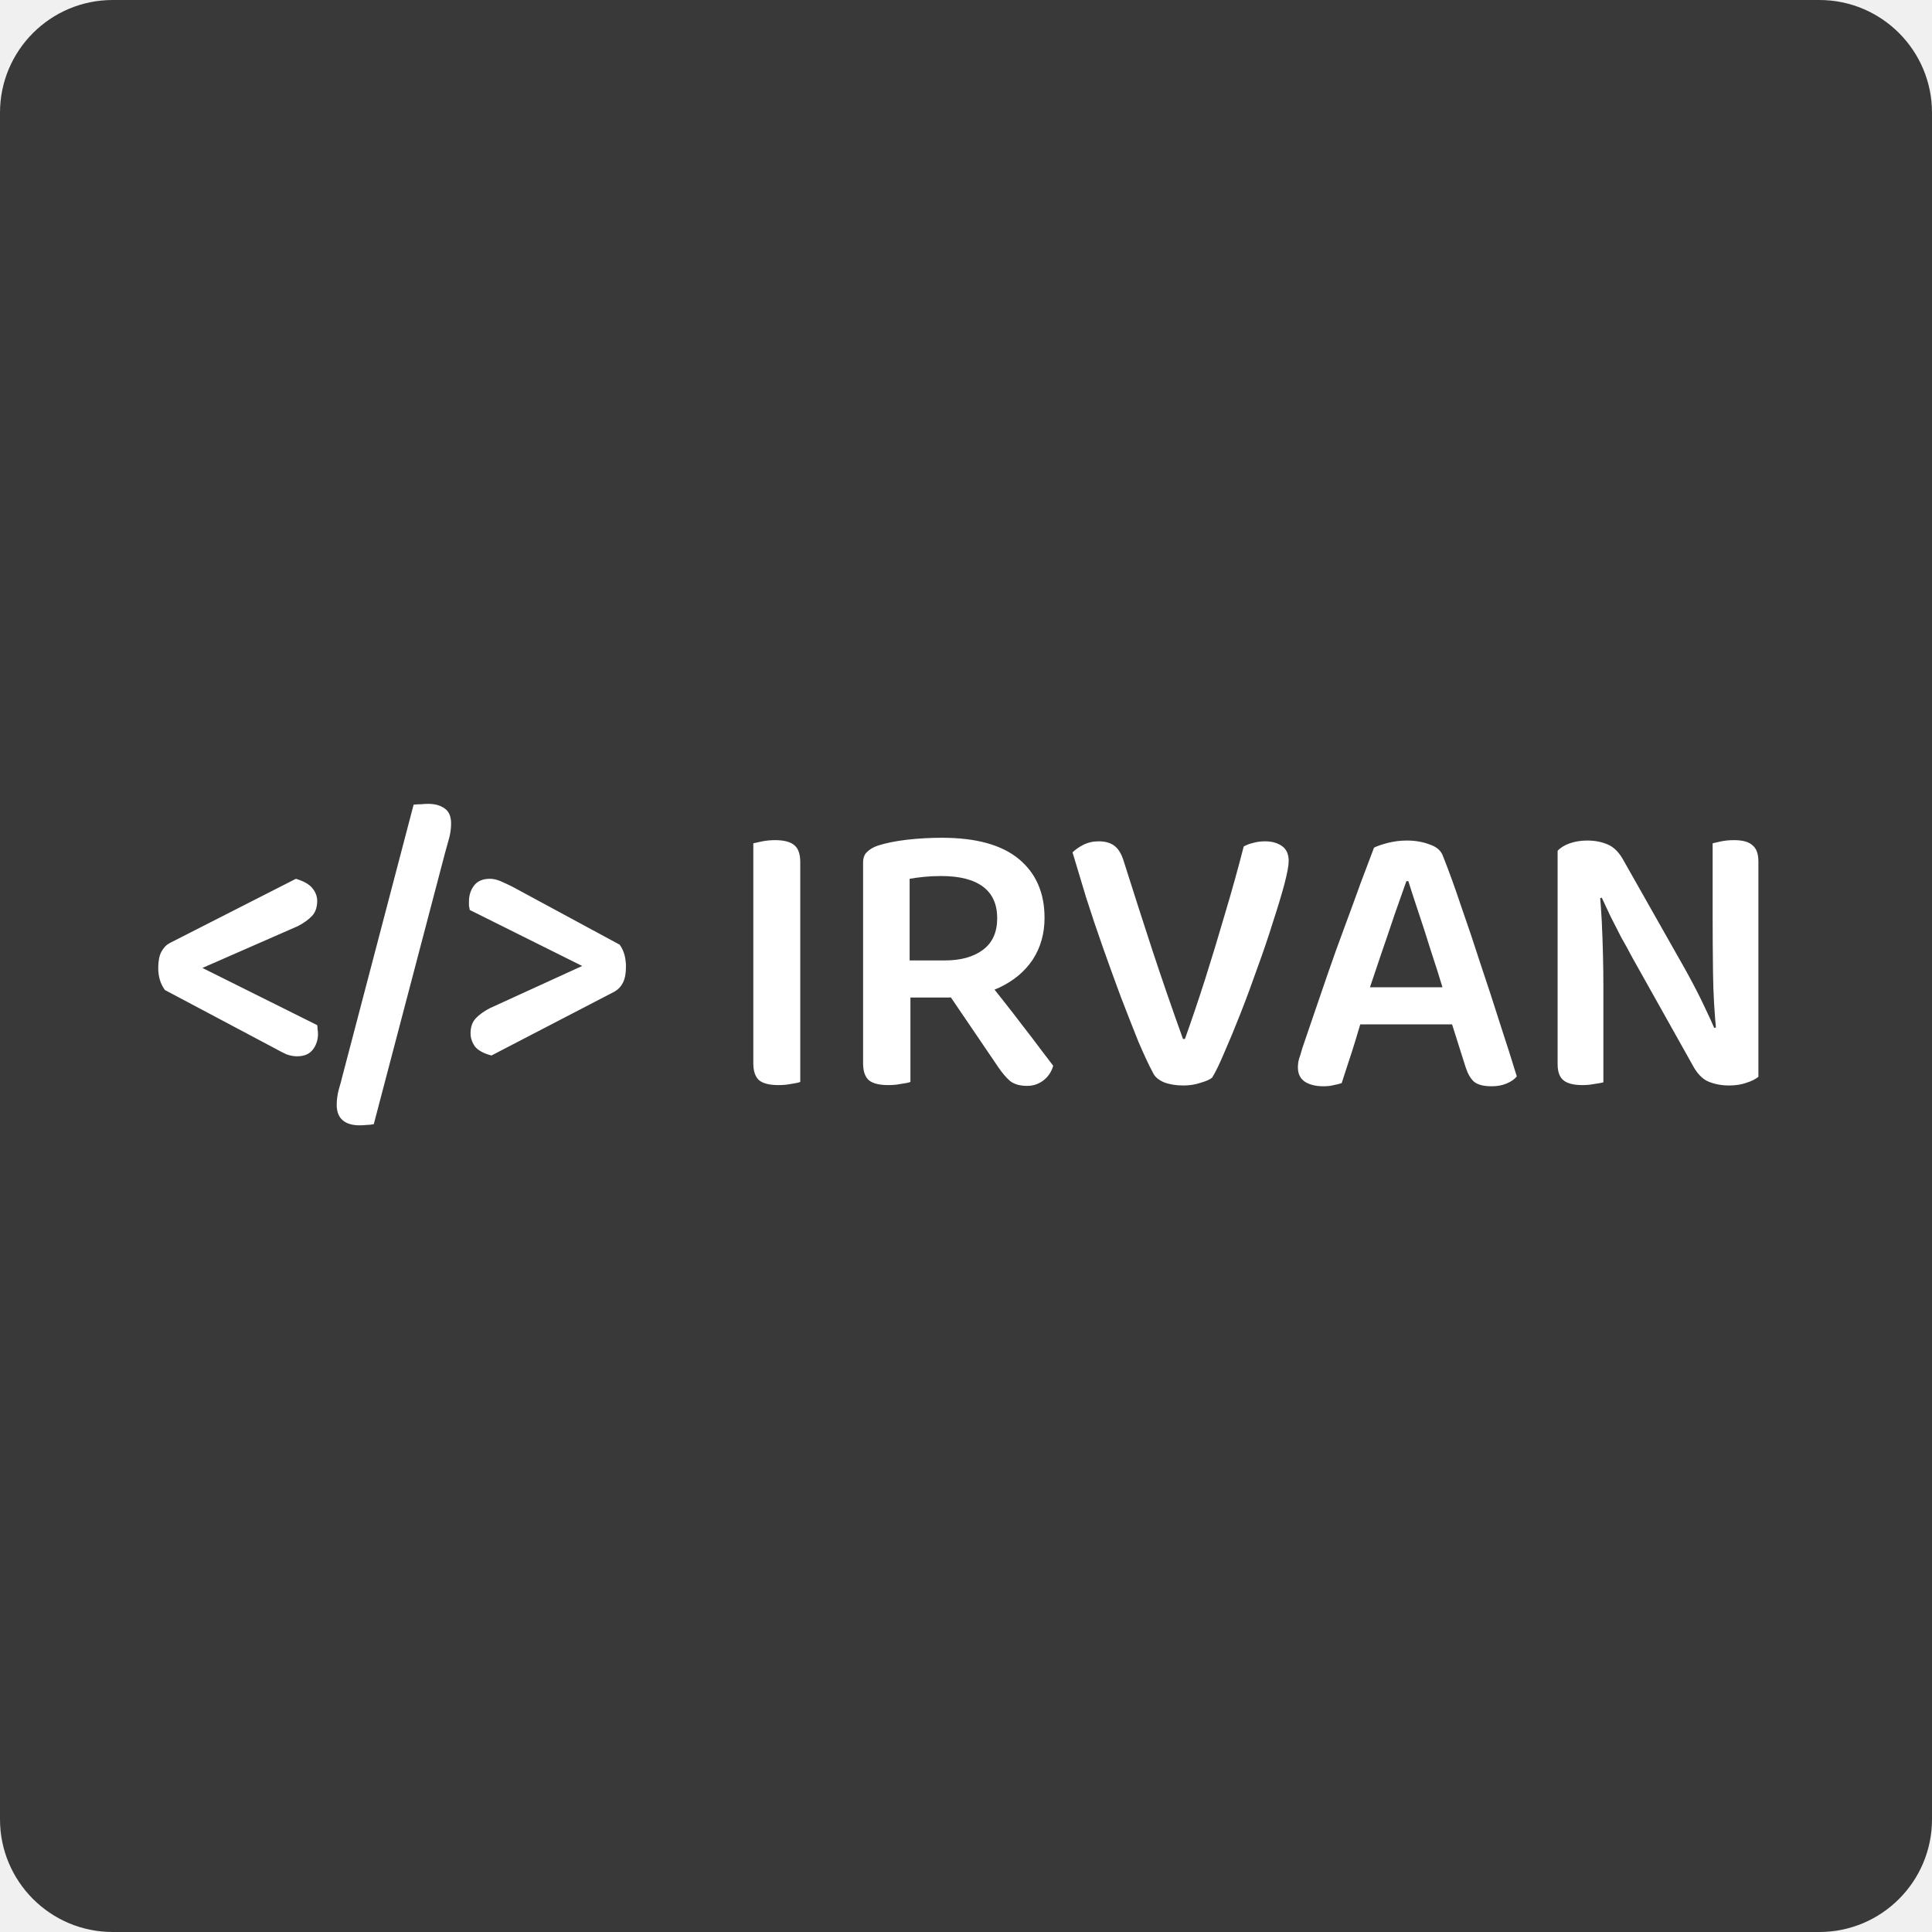
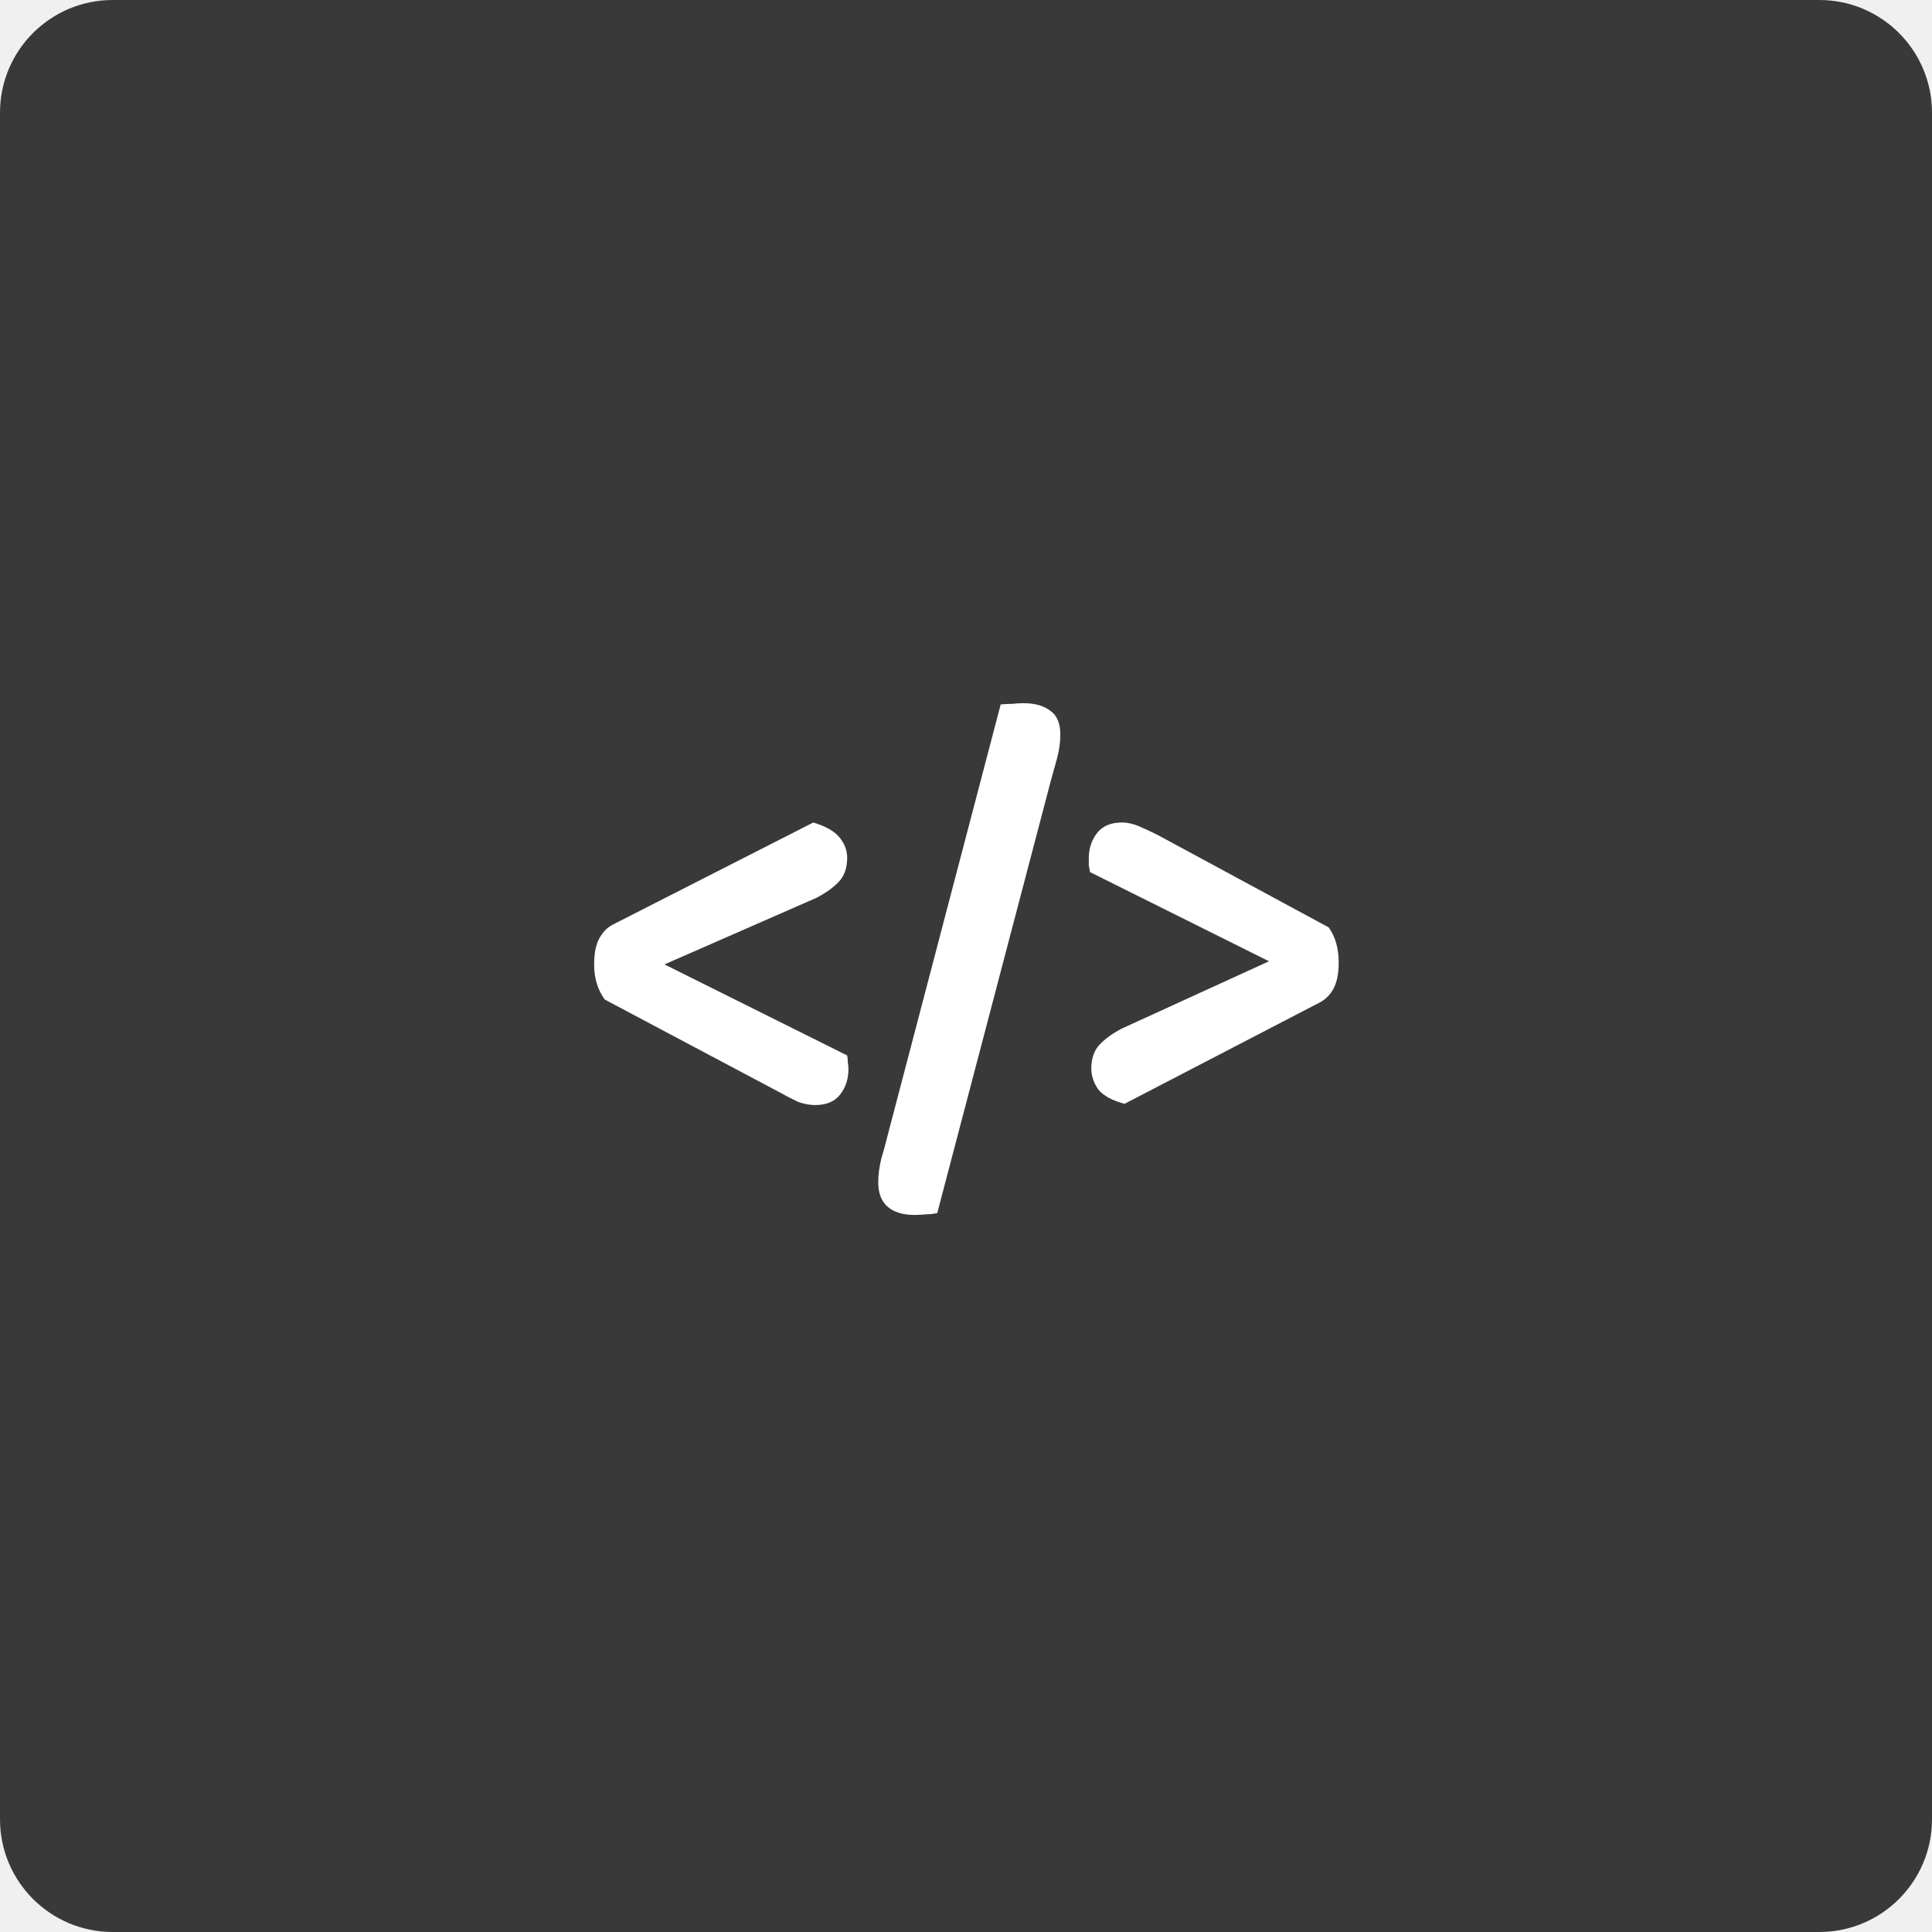
<svg xmlns="http://www.w3.org/2000/svg" width="480" height="480" viewBox="0 0 480 480" fill="none">
  <rect width="480" height="480" rx="28" fill="#393939" />
-   <path d="M50.288 240.482L78.806 254.692C78.871 255.019 78.904 255.378 78.904 255.77C78.969 256.097 79.002 256.456 79.002 256.848C79.002 258.351 78.577 259.657 77.728 260.768C76.879 261.879 75.572 262.434 73.808 262.434C72.959 262.434 72.077 262.271 71.162 261.944C70.313 261.552 69.3 261.029 68.124 260.376L40.978 245.97C39.867 244.467 39.312 242.638 39.312 240.482C39.312 238.783 39.573 237.444 40.096 236.464C40.619 235.484 41.305 234.765 42.154 234.308L73.514 218.334C75.474 218.922 76.846 219.706 77.63 220.686C78.414 221.666 78.806 222.711 78.806 223.822C78.806 225.39 78.381 226.631 77.532 227.546C76.683 228.461 75.507 229.31 74.004 230.094L50.288 240.482ZM110.604 211.768L92.866 279.29C92.278 279.421 91.69 279.486 91.102 279.486C90.514 279.551 89.926 279.584 89.338 279.584C87.509 279.584 86.104 279.159 85.124 278.31C84.144 277.461 83.654 276.187 83.654 274.488C83.654 273.312 83.817 272.071 84.144 270.764C84.536 269.457 84.83 268.379 85.026 267.53L102.764 199.91C103.417 199.845 104.038 199.812 104.626 199.812C105.214 199.747 105.802 199.714 106.39 199.714C108.089 199.714 109.461 200.106 110.506 200.89C111.551 201.609 112.074 202.85 112.074 204.614C112.074 205.79 111.911 206.999 111.584 208.24C111.257 209.416 110.931 210.592 110.604 211.768ZM144.641 239.992L116.711 226.076C116.645 225.749 116.58 225.39 116.515 224.998C116.515 224.606 116.515 224.247 116.515 223.92C116.515 222.417 116.939 221.111 117.789 220C118.638 218.889 119.945 218.334 121.709 218.334C122.558 218.334 123.44 218.53 124.355 218.922C125.269 219.314 126.249 219.771 127.295 220.294L153.951 234.7C154.996 236.137 155.519 237.967 155.519 240.188C155.519 241.887 155.257 243.226 154.735 244.206C154.277 245.121 153.591 245.839 152.677 246.362L122.101 262.238C120.141 261.715 118.769 260.964 117.985 259.984C117.266 258.939 116.907 257.861 116.907 256.75C116.907 255.182 117.331 253.941 118.181 253.026C119.03 252.111 120.206 251.262 121.709 250.478L144.641 239.992ZM187.16 230.29H198.822V268.804C198.3 269 197.548 269.163 196.568 269.294C195.588 269.49 194.543 269.588 193.432 269.588C191.211 269.588 189.61 269.196 188.63 268.412C187.65 267.563 187.16 266.158 187.16 264.198V230.29ZM198.822 243.324H187.16V209.514C187.683 209.383 188.434 209.22 189.414 209.024C190.46 208.828 191.505 208.73 192.55 208.73C194.706 208.73 196.274 209.122 197.254 209.906C198.3 210.69 198.822 212.127 198.822 214.218V243.324ZM225.997 238.62H234.719C238.705 238.62 241.873 237.738 244.225 235.974C246.577 234.21 247.753 231.597 247.753 228.134C247.753 224.671 246.577 222.058 244.225 220.294C241.873 218.53 238.411 217.648 233.837 217.648C232.4 217.648 230.995 217.713 229.623 217.844C228.317 217.975 227.108 218.138 225.997 218.334V238.62ZM235.405 247.832H214.433V214.316C214.433 213.14 214.76 212.258 215.413 211.67C216.067 211.017 216.949 210.494 218.059 210.102C220.085 209.449 222.502 208.959 225.311 208.632C228.186 208.305 231.093 208.142 234.033 208.142C242.527 208.142 248.897 209.906 253.143 213.434C257.39 216.962 259.513 221.829 259.513 228.036C259.513 231.956 258.533 235.419 256.573 238.424C254.613 241.364 251.837 243.683 248.243 245.382C244.715 247.015 240.436 247.832 235.405 247.832ZM234.131 244.696L243.833 241.756C245.532 243.912 247.263 246.101 249.027 248.322C250.791 250.543 252.49 252.732 254.123 254.888C255.757 256.979 257.227 258.906 258.533 260.67C259.84 262.369 260.885 263.741 261.669 264.786C261.212 266.354 260.363 267.595 259.121 268.51C257.945 269.359 256.639 269.784 255.201 269.784C253.437 269.784 252.033 269.392 250.987 268.608C250.007 267.759 249.027 266.615 248.047 265.178L234.131 244.696ZM214.433 243.814H226.193V268.804C225.671 269 224.887 269.163 223.841 269.294C222.861 269.49 221.816 269.588 220.705 269.588C218.484 269.588 216.883 269.196 215.903 268.412C214.923 267.563 214.433 266.158 214.433 264.198V243.814ZM301.16 267.726C300.637 268.183 299.69 268.608 298.318 269C297.011 269.457 295.574 269.686 294.006 269.686C292.176 269.686 290.576 269.425 289.204 268.902C287.832 268.314 286.917 267.53 286.46 266.55C285.414 264.59 284.206 262.009 282.834 258.808C281.527 255.541 280.09 251.883 278.522 247.832C277.019 243.781 275.516 239.633 274.014 235.386C272.511 231.139 271.106 226.958 269.8 222.842C268.558 218.726 267.448 215.035 266.468 211.768C267.121 211.115 268.003 210.494 269.114 209.906C270.29 209.318 271.564 209.024 272.936 209.024C274.634 209.024 275.974 209.416 276.954 210.2C277.934 210.984 278.685 212.258 279.208 214.022C281.625 221.666 284.01 229.081 286.362 236.268C288.714 243.389 291.229 250.674 293.908 258.122H294.398C296.031 253.549 297.697 248.616 299.396 243.324C301.094 237.967 302.76 232.479 304.394 226.86C306.092 221.176 307.628 215.655 309 210.298C309.718 209.906 310.502 209.612 311.352 209.416C312.266 209.155 313.246 209.024 314.292 209.024C315.99 209.024 317.395 209.416 318.506 210.2C319.616 210.984 320.172 212.225 320.172 213.924C320.172 215.035 319.812 216.962 319.094 219.706C318.375 222.385 317.428 225.521 316.252 229.114C315.141 232.707 313.867 236.464 312.43 240.384C311.058 244.304 309.653 248.093 308.216 251.752C306.778 255.411 305.439 258.645 304.198 261.454C303.022 264.263 302.009 266.354 301.16 267.726ZM349.899 218.922H349.409C348.559 221.339 347.579 224.116 346.469 227.252C345.423 230.388 344.313 233.655 343.137 237.052C342.026 240.384 340.948 243.585 339.903 246.656L338.727 251.948C338.335 253.189 337.91 254.594 337.453 256.162C336.995 257.73 336.505 259.331 335.983 260.964C335.46 262.532 334.97 264.035 334.513 265.472C334.055 266.844 333.663 268.053 333.337 269.098C332.749 269.294 332.095 269.457 331.377 269.588C330.658 269.784 329.809 269.882 328.829 269.882C326.869 269.882 325.301 269.49 324.125 268.706C323.014 267.922 322.459 266.746 322.459 265.178C322.459 264.459 322.557 263.741 322.753 263.022C323.014 262.303 323.275 261.454 323.537 260.474C324.255 258.318 325.17 255.639 326.28 252.438C327.391 249.171 328.6 245.643 329.907 241.854C331.213 238.065 332.585 234.243 334.023 230.388C335.46 226.533 336.799 222.875 338.041 219.412C339.347 215.949 340.458 213.009 341.373 210.592C342.157 210.2 343.3 209.808 344.803 209.416C346.371 209.024 347.939 208.828 349.507 208.828C351.597 208.828 353.492 209.155 355.191 209.808C356.955 210.396 358.065 211.376 358.523 212.748C359.96 216.341 361.463 220.49 363.031 225.194C364.664 229.833 366.297 234.7 367.931 239.796C369.629 244.827 371.23 249.727 372.733 254.496C374.301 259.265 375.673 263.577 376.849 267.432C376.261 268.151 375.411 268.739 374.301 269.196C373.255 269.653 372.014 269.882 370.577 269.882C368.551 269.882 367.081 269.49 366.167 268.706C365.317 267.922 364.631 266.713 364.109 265.08L359.895 251.752L358.621 246.068C357.575 242.605 356.497 239.208 355.387 235.876C354.341 232.479 353.329 229.343 352.349 226.468C351.369 223.528 350.552 221.013 349.899 218.922ZM333.533 254.496L337.747 245.284H362.737L364.501 254.496H333.533ZM386.986 221.666L397.374 221.274C397.635 223.691 397.831 226.272 397.962 229.016C398.093 231.76 398.191 234.504 398.256 237.248C398.321 239.927 398.354 242.54 398.354 245.088V268.902C397.897 269.033 397.178 269.163 396.198 269.294C395.218 269.49 394.205 269.588 393.16 269.588C391.004 269.588 389.436 269.196 388.456 268.412C387.476 267.628 386.986 266.289 386.986 264.394V221.666ZM436.868 256.75L426.48 257.044C425.957 251.948 425.663 246.917 425.598 241.952C425.533 236.987 425.5 232.185 425.5 227.546V209.514C426.023 209.383 426.741 209.22 427.656 209.024C428.636 208.828 429.681 208.73 430.792 208.73C432.948 208.73 434.483 209.155 435.398 210.004C436.378 210.788 436.868 212.127 436.868 214.022V256.75ZM436.868 252.83V247.636V267.53C436.149 268.118 435.169 268.608 433.928 269C432.687 269.457 431.249 269.686 429.616 269.686C427.721 269.686 425.99 269.359 424.422 268.706C422.919 268.053 421.613 266.681 420.502 264.59L405.508 237.836C404.659 236.203 403.744 234.537 402.764 232.838C401.849 231.074 400.967 229.343 400.118 227.644C399.334 225.945 398.615 224.41 397.962 223.038L386.986 225.586V211.376C387.705 210.592 388.717 209.971 390.024 209.514C391.331 209.057 392.768 208.828 394.336 208.828C396.231 208.828 397.929 209.155 399.432 209.808C401 210.461 402.339 211.833 403.45 213.924L418.542 240.58C419.457 242.213 420.371 243.912 421.286 245.676C422.201 247.44 423.05 249.171 423.834 250.87C424.618 252.503 425.304 254.006 425.892 255.378L436.868 252.83Z" fill="white" />
+   <path d="M165.084 239.604L210.48 262.224C210.584 262.744 210.636 263.316 210.636 263.94C210.74 264.46 210.792 265.032 210.792 265.656C210.792 268.048 210.116 270.128 208.764 271.896C207.412 273.664 205.332 274.548 202.524 274.548C201.172 274.548 199.768 274.288 198.312 273.768C196.96 273.144 195.348 272.312 193.476 271.272L150.264 248.34C148.496 245.948 147.612 243.036 147.612 239.604C147.612 236.9 148.028 234.768 148.86 233.208C149.692 231.648 150.784 230.504 152.136 229.776L202.056 204.348C205.176 205.284 207.36 206.532 208.608 208.092C209.856 209.652 210.48 211.316 210.48 213.084C210.48 215.58 209.804 217.556 208.452 219.012C207.1 220.468 205.228 221.82 202.836 223.068L165.084 239.604ZM261.097 193.896L232.861 301.38C231.925 301.588 230.989 301.692 230.053 301.692C229.117 301.796 228.181 301.848 227.245 301.848C224.333 301.848 222.097 301.172 220.537 299.82C218.977 298.468 218.197 296.44 218.197 293.736C218.197 291.864 218.457 289.888 218.977 287.808C219.601 285.728 220.069 284.012 220.381 282.66L248.617 175.02C249.657 174.916 250.645 174.864 251.581 174.864C252.517 174.76 253.453 174.708 254.389 174.708C257.093 174.708 259.277 175.332 260.941 176.58C262.605 177.724 263.437 179.7 263.437 182.508C263.437 184.38 263.177 186.304 262.657 188.28C262.137 190.152 261.617 192.024 261.097 193.896ZM315.278 238.824L270.818 216.672C270.714 216.152 270.61 215.58 270.506 214.956C270.506 214.332 270.506 213.76 270.506 213.24C270.506 210.848 271.182 208.768 272.534 207C273.886 205.232 275.966 204.348 278.774 204.348C280.126 204.348 281.53 204.66 282.986 205.284C284.442 205.908 286.002 206.636 287.666 207.468L330.098 230.4C331.762 232.688 332.594 235.6 332.594 239.136C332.594 241.84 332.178 243.972 331.346 245.532C330.618 246.988 329.526 248.132 328.07 248.964L279.398 274.236C276.278 273.404 274.094 272.208 272.846 270.648C271.702 268.984 271.13 267.268 271.13 265.5C271.13 263.004 271.806 261.028 273.158 259.572C274.51 258.116 276.382 256.764 278.774 255.516L315.278 238.824Z" fill="white" />
</svg>
